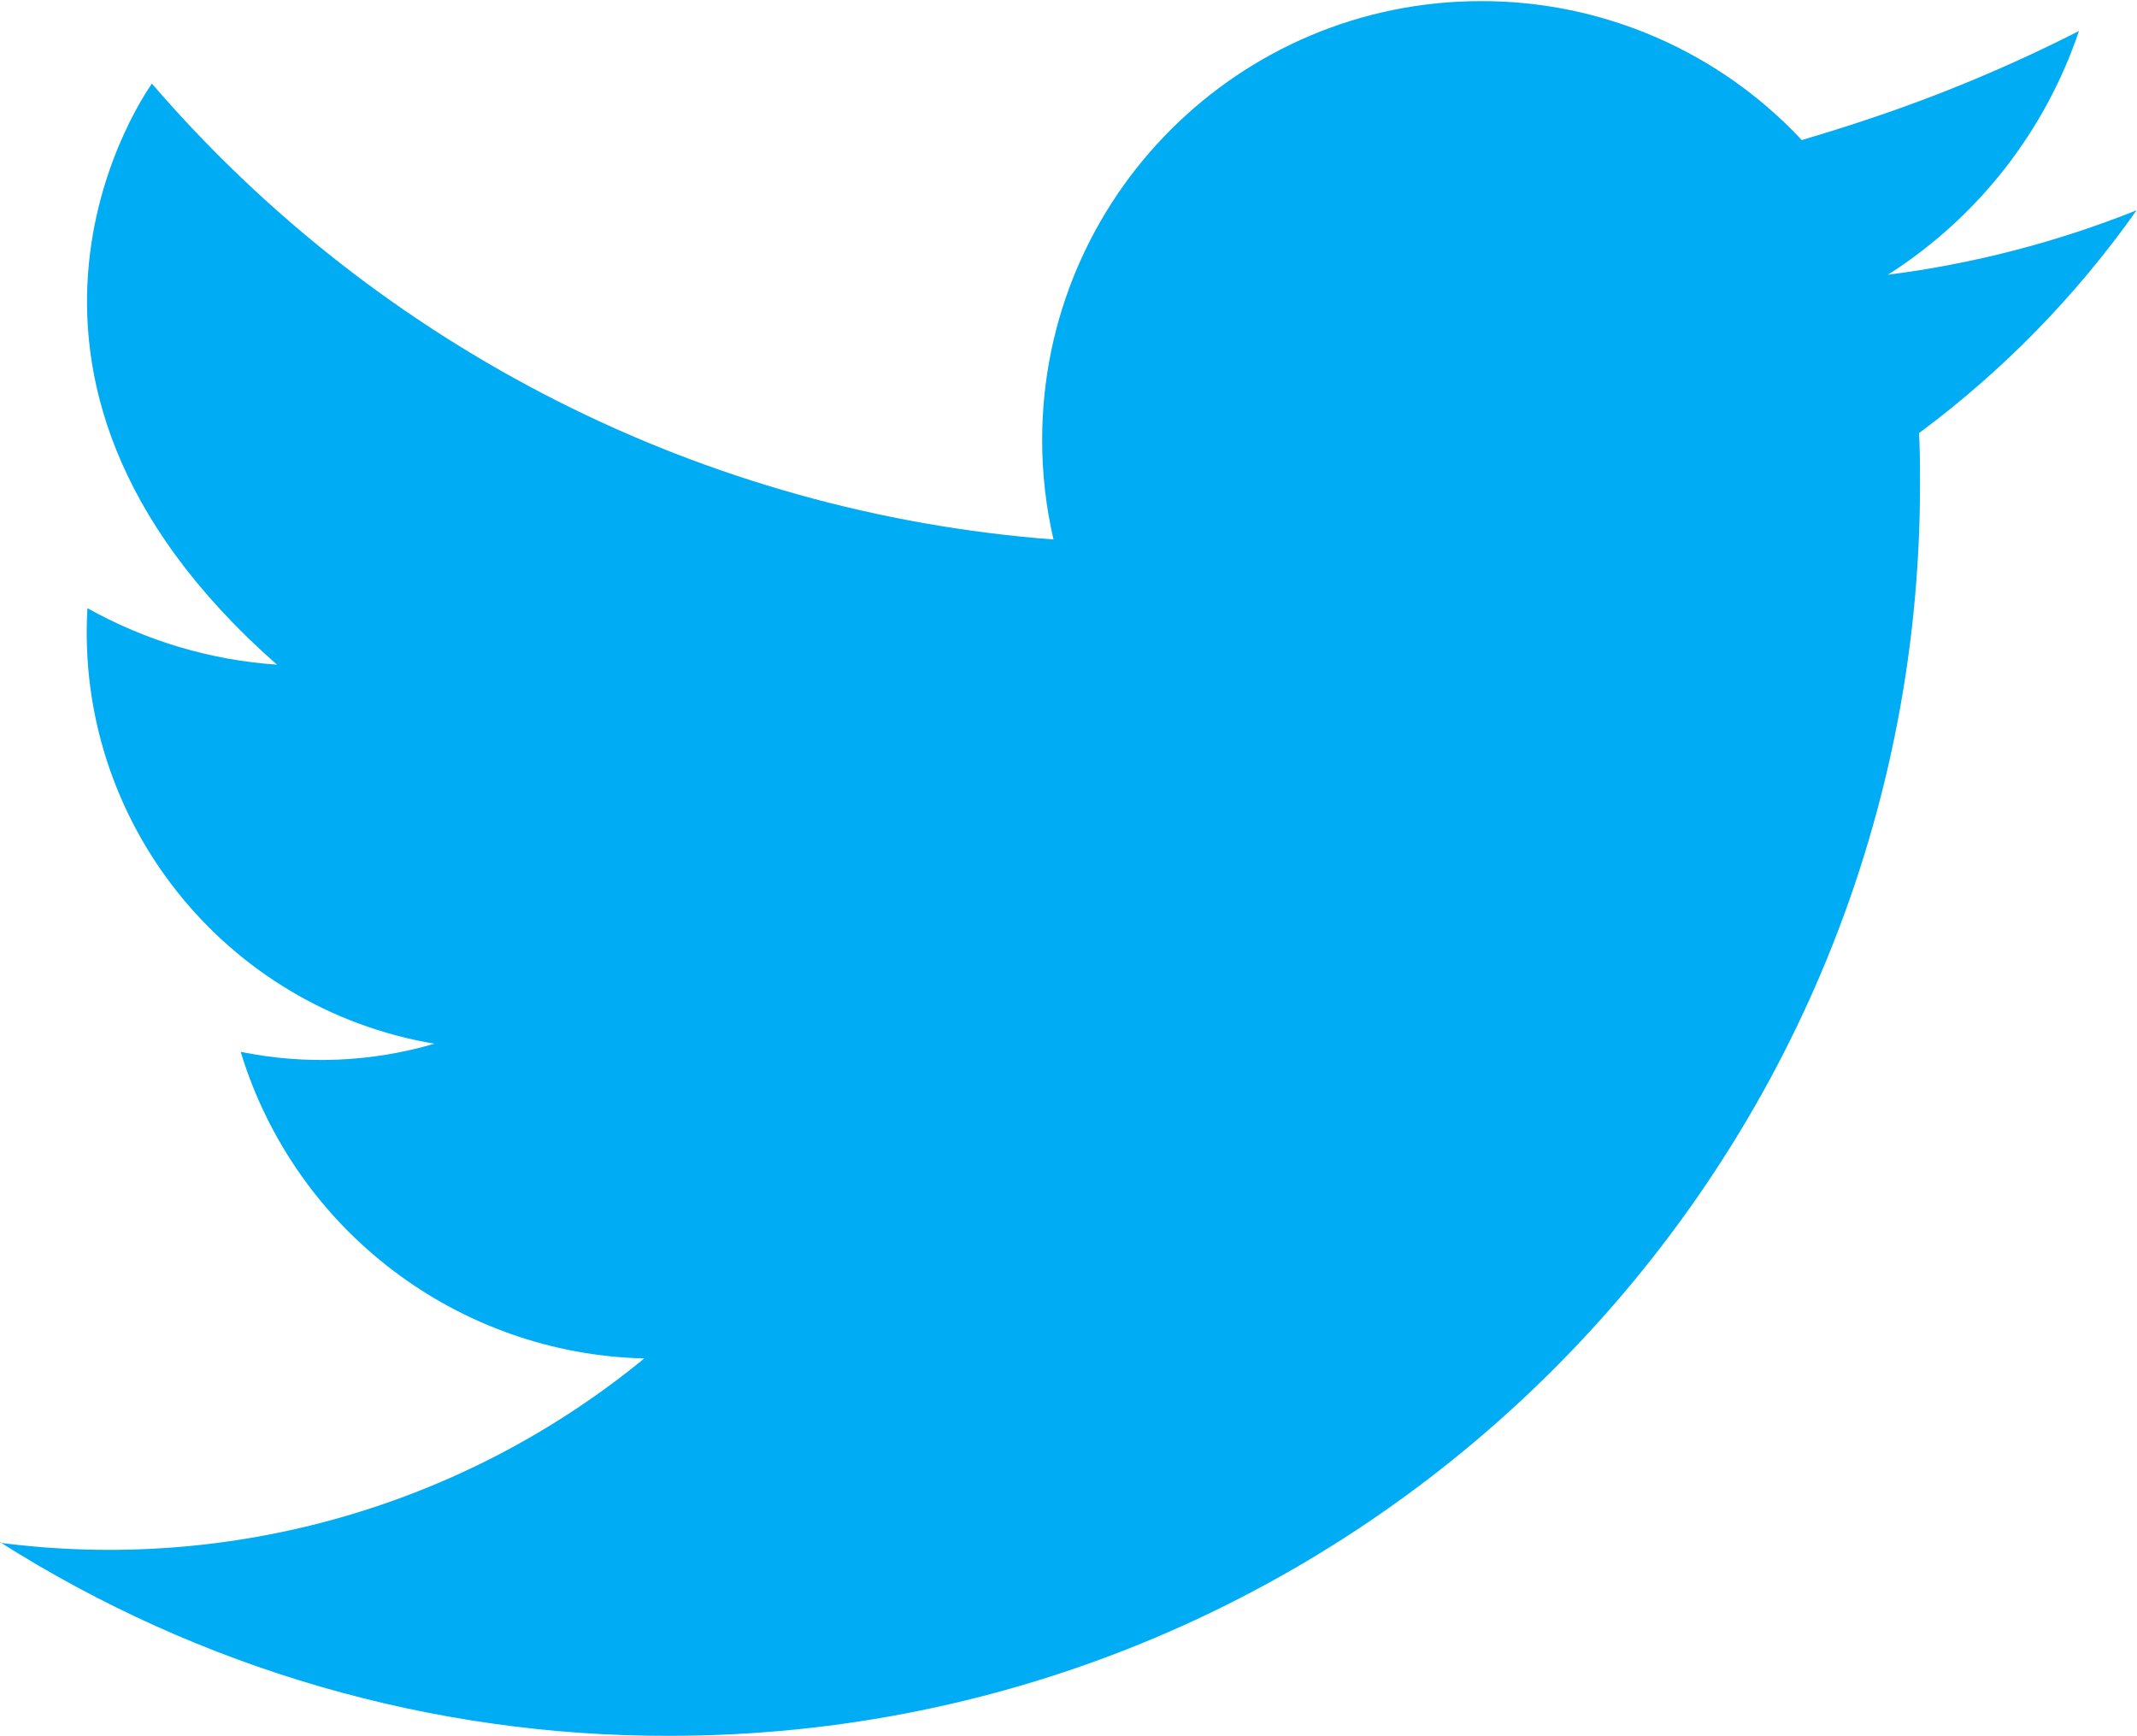
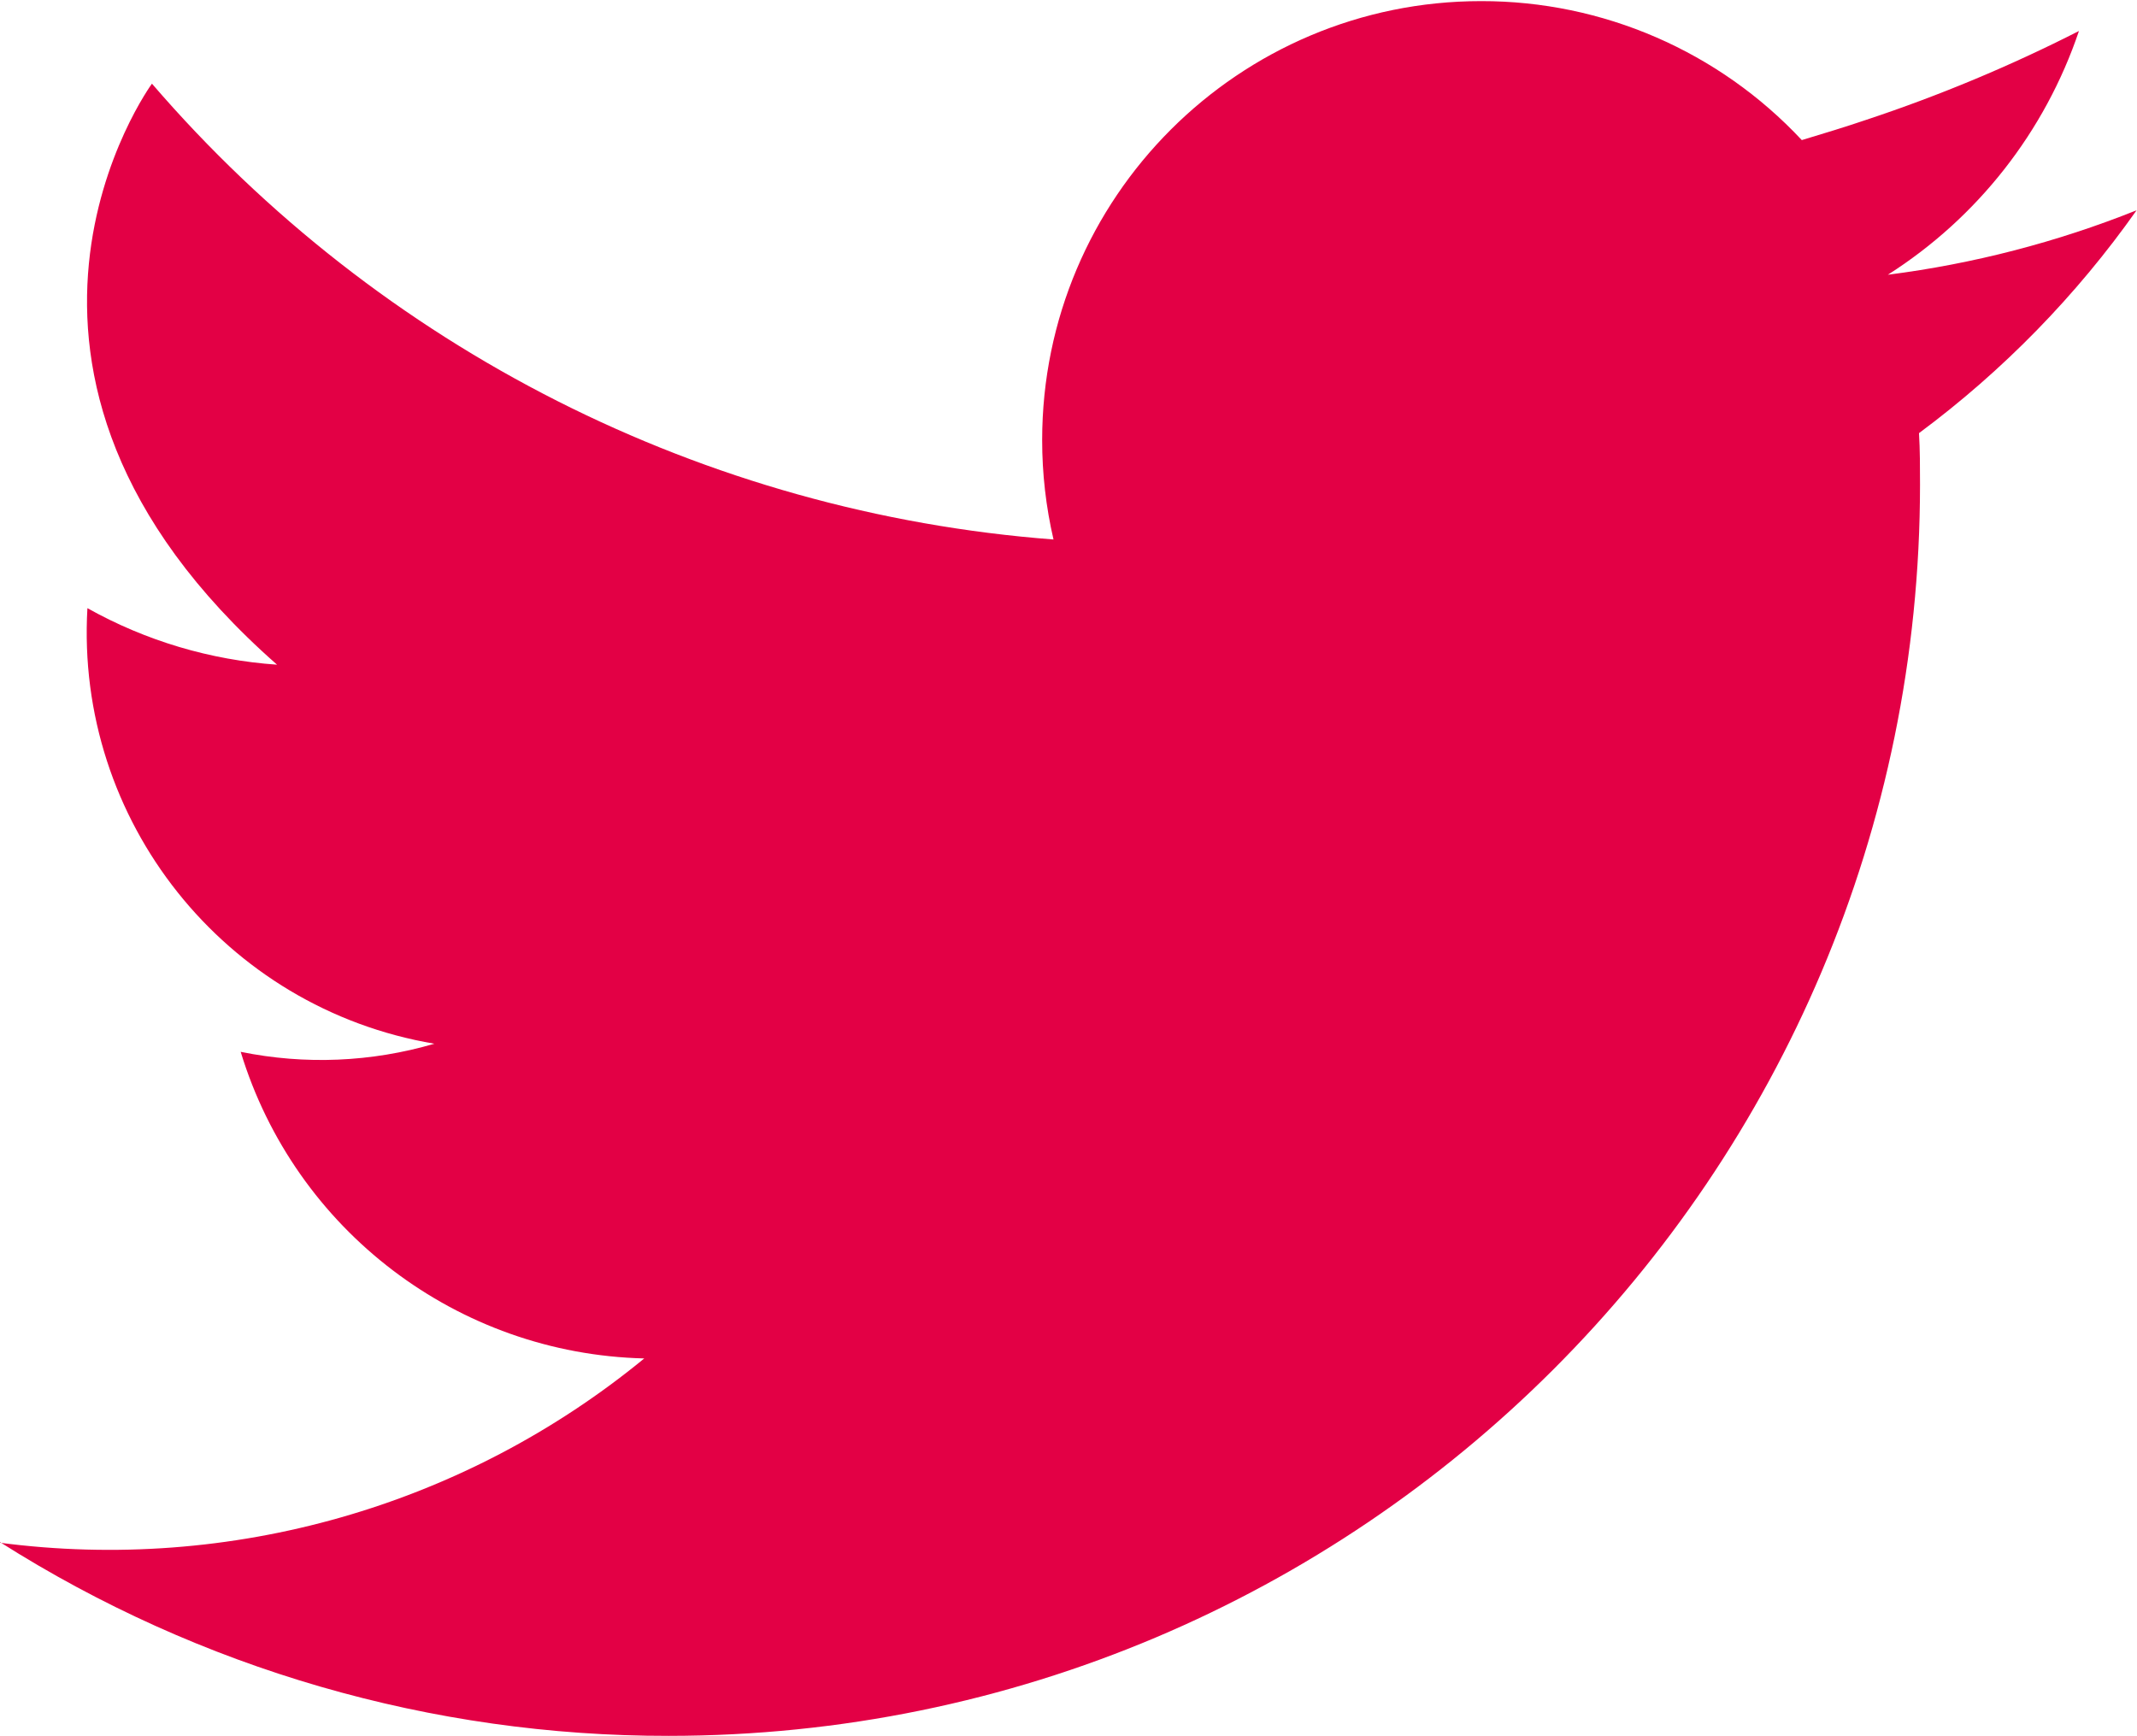
<svg xmlns="http://www.w3.org/2000/svg" width="21.096" height="17.137" viewBox="0 0 21.096 17.137">
  <defs>
-     <style>.a{fill:#00acf3;}</style>
+     <style>.a{fill:#E30045;}</style>
  </defs>
  <path class="a" d="M-539.481,320.482a12.291,12.291,0,0,0,6.6,1.912,12.354,12.354,0,0,0,12.353-12.353c0-.171,0-.34-.01-.508a9.721,9.721,0,0,0,2.148-2.2,10.028,10.028,0,0,1-2.453.636h-.008l.006,0a4.592,4.592,0,0,0,1.886-2.406,15.086,15.086,0,0,1-2.1.877c-.2.068-.416.134-.636.2a4.321,4.321,0,0,0-3.164-1.372,4.334,4.334,0,0,0-4.335,4.333,4.332,4.332,0,0,0,.112.982,13.052,13.052,0,0,1-8.9-4.5s-2.072,2.829,1.235,5.736a4.452,4.452,0,0,1-1.872-.558,4.119,4.119,0,0,0,3.425,4.3,3.968,3.968,0,0,1-1.912.08,4.273,4.273,0,0,0,3.984,3.027,8.327,8.327,0,0,1-6.365,1.819Zm0,0" transform="translate(539.482 -305.257)" />
</svg>
